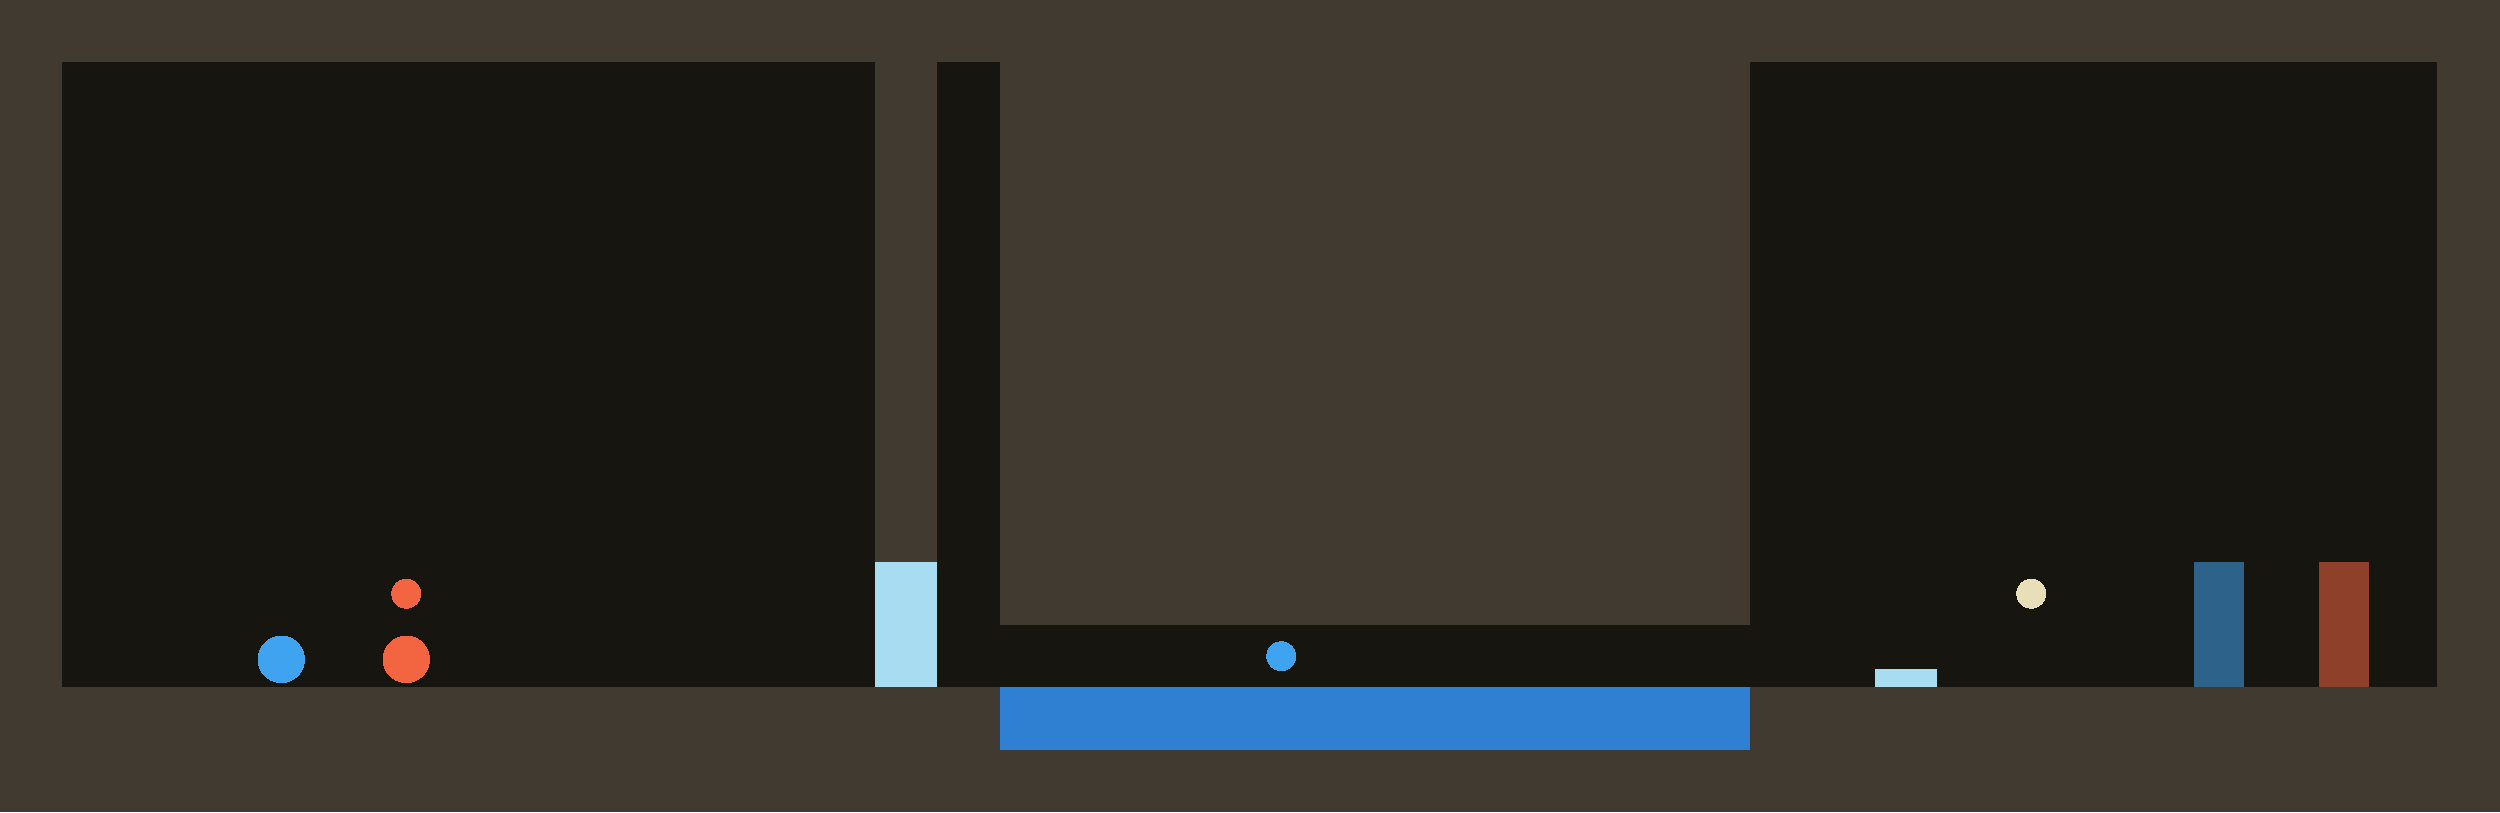
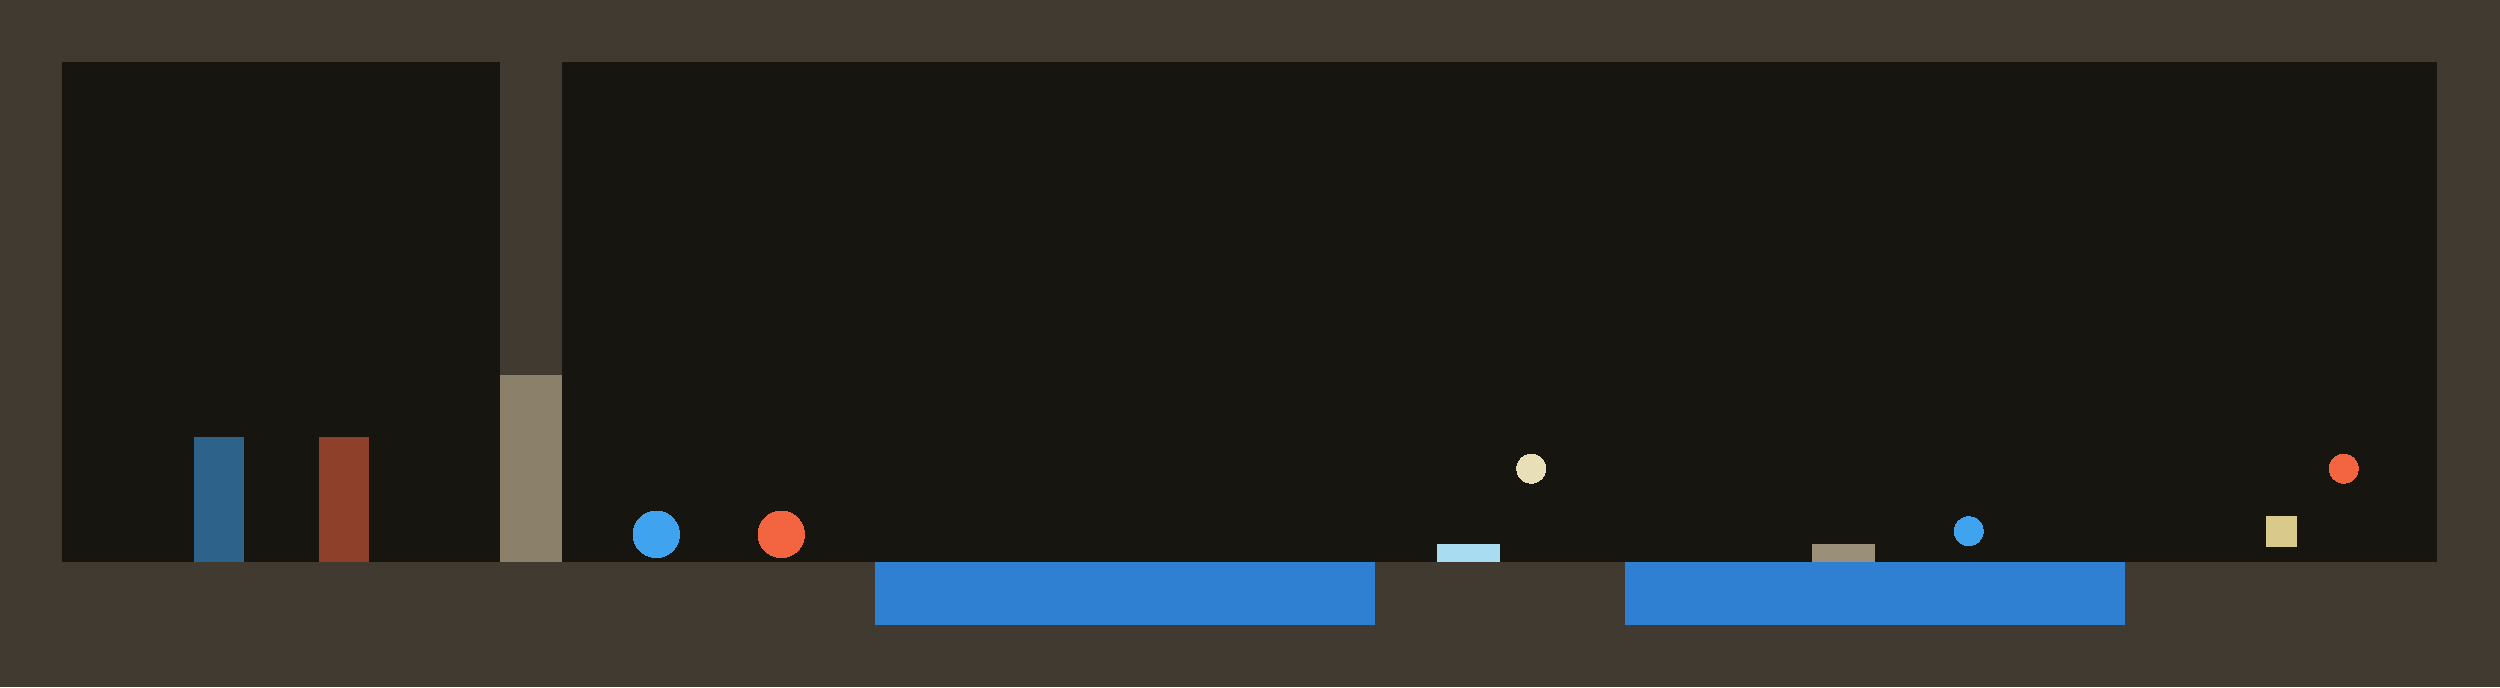
- <svg xmlns="http://www.w3.org/2000/svg" viewBox="0 9 40 13" shape-rendering="crispEdges">
-   <rect x="0" y="9" width="40" height="13" fill="#17150f" />
+ <svg xmlns="http://www.w3.org/2000/svg" viewBox="0 11 40 11" shape-rendering="crispEdges">
+   <rect x="0" y="11" width="40" height="11" fill="#17150f" />
  <rect x="0" y="0" width="40" height="1" fill="#403a30" />
  <rect x="0" y="1" width="40" height="1" fill="#403a30" />
  <rect x="0" y="2" width="40" height="1" fill="#403a30" />
  <rect x="0" y="3" width="40" height="1" fill="#403a30" />
  <rect x="0" y="4" width="40" height="1" fill="#403a30" />
  <rect x="0" y="5" width="40" height="1" fill="#403a30" />
  <rect x="0" y="6" width="40" height="1" fill="#403a30" />
  <rect x="0" y="7" width="40" height="1" fill="#403a30" />
  <rect x="0" y="8" width="40" height="1" fill="#403a30" />
  <rect x="0" y="9" width="40" height="1" fill="#403a30" />
-   <rect x="0" y="10" width="1" height="1" fill="#403a30" />
-   <rect x="14" y="10" width="1" height="1" fill="#403a30" />
-   <rect x="16" y="10" width="12" height="1" fill="#403a30" />
-   <rect x="39" y="10" width="1" height="1" fill="#403a30" />
-   <rect x="0" y="11" width="1" height="1" fill="#403a30" />
-   <rect x="14" y="11" width="1" height="1" fill="#403a30" />
-   <rect x="16" y="11" width="12" height="1" fill="#403a30" />
-   <rect x="39" y="11" width="1" height="1" fill="#403a30" />
+   <rect x="0" y="10" width="40" height="1" fill="#403a30" />
+   <rect x="0" y="11" width="40" height="1" fill="#403a30" />
  <rect x="0" y="12" width="1" height="1" fill="#403a30" />
-   <rect x="14" y="12" width="1" height="1" fill="#403a30" />
-   <rect x="16" y="12" width="12" height="1" fill="#403a30" />
+   <rect x="8" y="12" width="1" height="1" fill="#403a30" />
  <rect x="39" y="12" width="1" height="1" fill="#403a30" />
  <rect x="0" y="13" width="1" height="1" fill="#403a30" />
-   <rect x="14" y="13" width="1" height="1" fill="#403a30" />
-   <rect x="16" y="13" width="12" height="1" fill="#403a30" />
+   <rect x="8" y="13" width="1" height="1" fill="#403a30" />
  <rect x="39" y="13" width="1" height="1" fill="#403a30" />
  <rect x="0" y="14" width="1" height="1" fill="#403a30" />
-   <rect x="14" y="14" width="1" height="1" fill="#403a30" />
-   <rect x="16" y="14" width="12" height="1" fill="#403a30" />
+   <rect x="8" y="14" width="1" height="1" fill="#403a30" />
  <rect x="39" y="14" width="1" height="1" fill="#403a30" />
  <rect x="0" y="15" width="1" height="1" fill="#403a30" />
-   <rect x="14" y="15" width="1" height="1" fill="#403a30" />
-   <rect x="16" y="15" width="12" height="1" fill="#403a30" />
+   <rect x="8" y="15" width="1" height="1" fill="#403a30" />
  <rect x="39" y="15" width="1" height="1" fill="#403a30" />
  <rect x="0" y="16" width="1" height="1" fill="#403a30" />
-   <rect x="14" y="16" width="1" height="1" fill="#403a30" />
-   <rect x="16" y="16" width="12" height="1" fill="#403a30" />
+   <rect x="8" y="16" width="1" height="1" fill="#403a30" />
  <rect x="39" y="16" width="1" height="1" fill="#403a30" />
  <rect x="0" y="17" width="1" height="1" fill="#403a30" />
-   <rect x="14" y="17" width="1" height="1" fill="#403a30" />
-   <rect x="16" y="17" width="12" height="1" fill="#403a30" />
  <rect x="39" y="17" width="1" height="1" fill="#403a30" />
  <rect x="0" y="18" width="1" height="1" fill="#403a30" />
-   <rect x="16" y="18" width="12" height="1" fill="#403a30" />
  <rect x="39" y="18" width="1" height="1" fill="#403a30" />
  <rect x="0" y="19" width="1" height="1" fill="#403a30" />
  <rect x="39" y="19" width="1" height="1" fill="#403a30" />
-   <rect x="0" y="20" width="16" height="1" fill="#403a30" />
-   <rect x="16" y="20" width="12" height="1" fill="#2f80d2" />
-   <rect x="28" y="20" width="12" height="1" fill="#403a30" />
+   <rect x="0" y="20" width="14" height="1" fill="#403a30" />
+   <rect x="14" y="20" width="8" height="1" fill="#2f80d2" />
+   <rect x="22" y="20" width="4" height="1" fill="#403a30" />
+   <rect x="26" y="20" width="8" height="1" fill="#2f80d2" />
+   <rect x="34" y="20" width="6" height="1" fill="#403a30" />
  <rect x="0" y="21" width="40" height="1" fill="#403a30" />
-   <circle cx="6.5" cy="18.5" r="0.24" fill="#f26540" />
-   <circle cx="20.5" cy="19.5" r="0.24" fill="#3fa3f0" />
-   <circle cx="32.5" cy="18.5" r="0.24" fill="#e8dfb8" />
-   <rect x="14" y="18" width="1" height="2" fill="#a8dcf0" />
-   <rect x="30" y="19.7" width="1" height="0.3" fill="#a8dcf0" />
-   <rect x="35.1" y="18" width="0.8" height="2" fill="#3fa3f0" opacity="0.55" />
-   <rect x="37.1" y="18" width="0.8" height="2" fill="#f26540" opacity="0.55" />
-   <circle cx="6.5" cy="19.55" r="0.38" fill="#f26540" />
-   <circle cx="4.5" cy="19.55" r="0.38" fill="#3fa3f0" />
+   <rect x="23" y="19.7" width="1" height="0.3" fill="#a8dcf0" />
+   <rect x="29" y="19.7" width="1" height="0.3" fill="#9a8f78" />
+   <rect x="36.25" y="19.25" width="0.5" height="0.5" fill="#d9c98a" />
+   <rect x="8" y="17" width="1" height="3" fill="#8b8069" />
+   <circle cx="24.5" cy="18.5" r="0.24" fill="#e8dfb8" />
+   <circle cx="31.5" cy="19.5" r="0.24" fill="#3fa3f0" />
+   <circle cx="37.5" cy="18.5" r="0.24" fill="#f26540" />
+   <rect x="3.1" y="18" width="0.8" height="2" fill="#3fa3f0" opacity="0.55" />
+   <rect x="5.1" y="18" width="0.8" height="2" fill="#f26540" opacity="0.55" />
+   <circle cx="10.5" cy="19.55" r="0.38" fill="#3fa3f0" />
+   <circle cx="12.5" cy="19.55" r="0.38" fill="#f26540" />
</svg>
